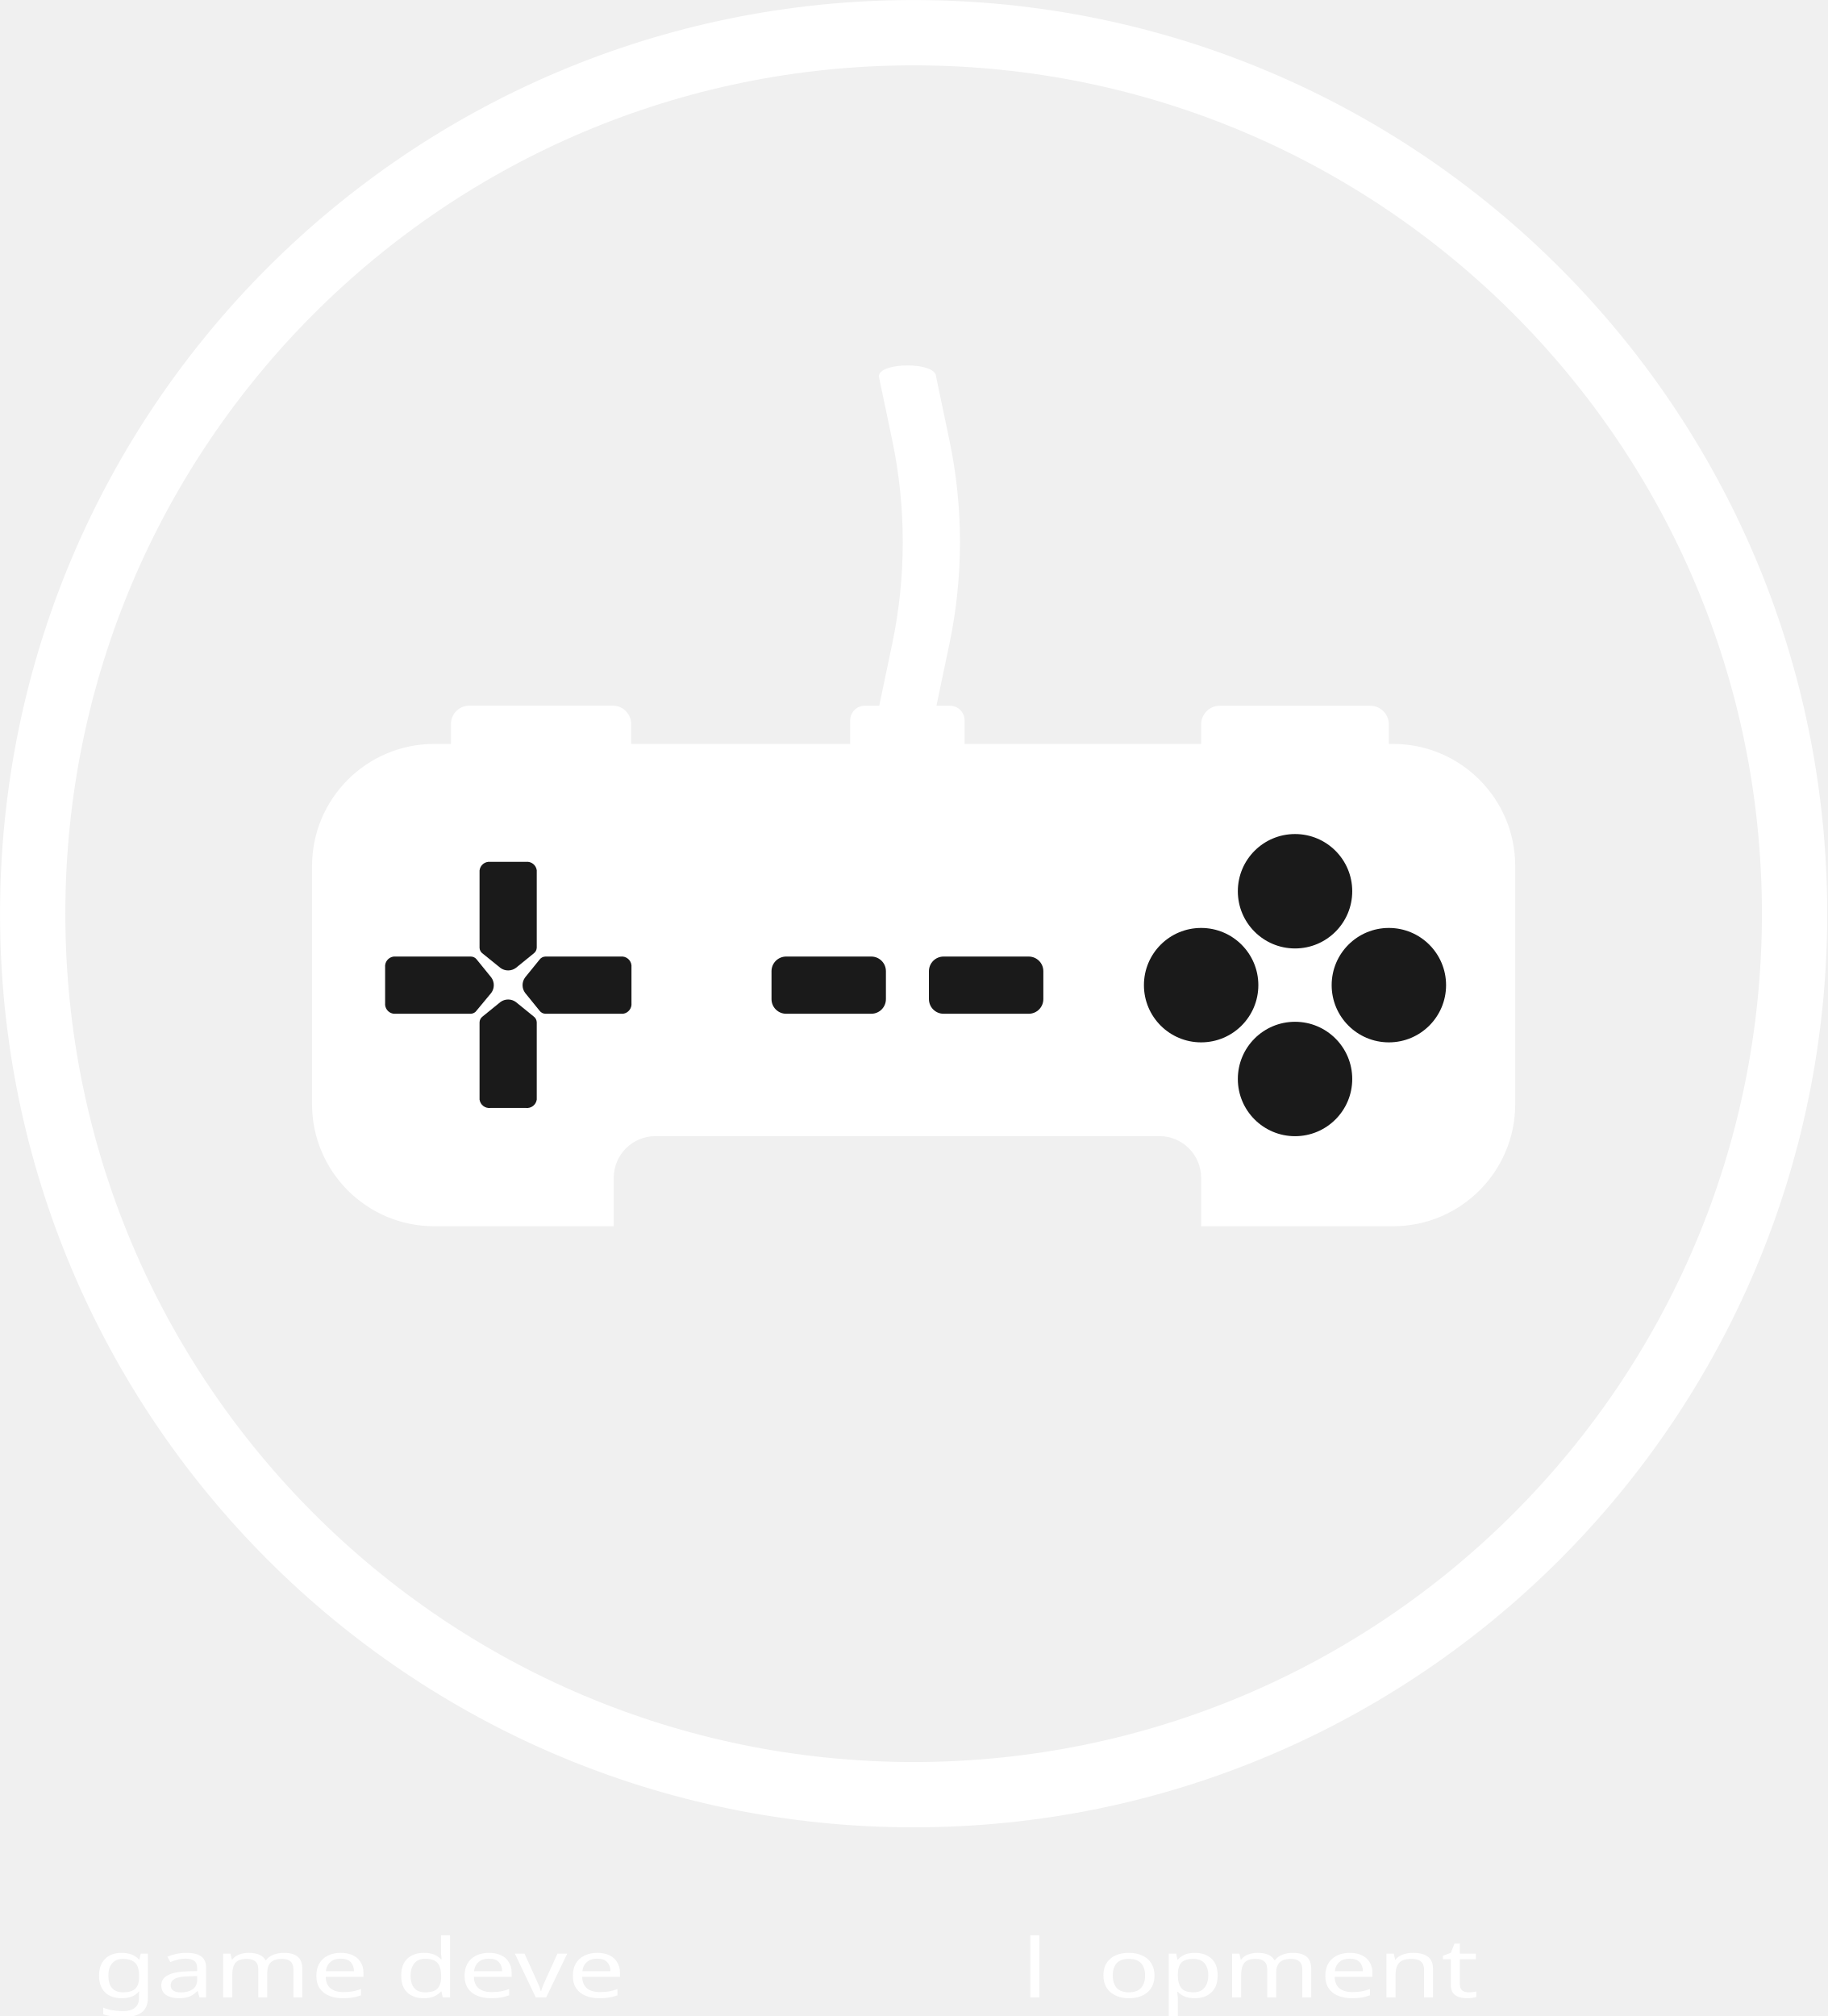
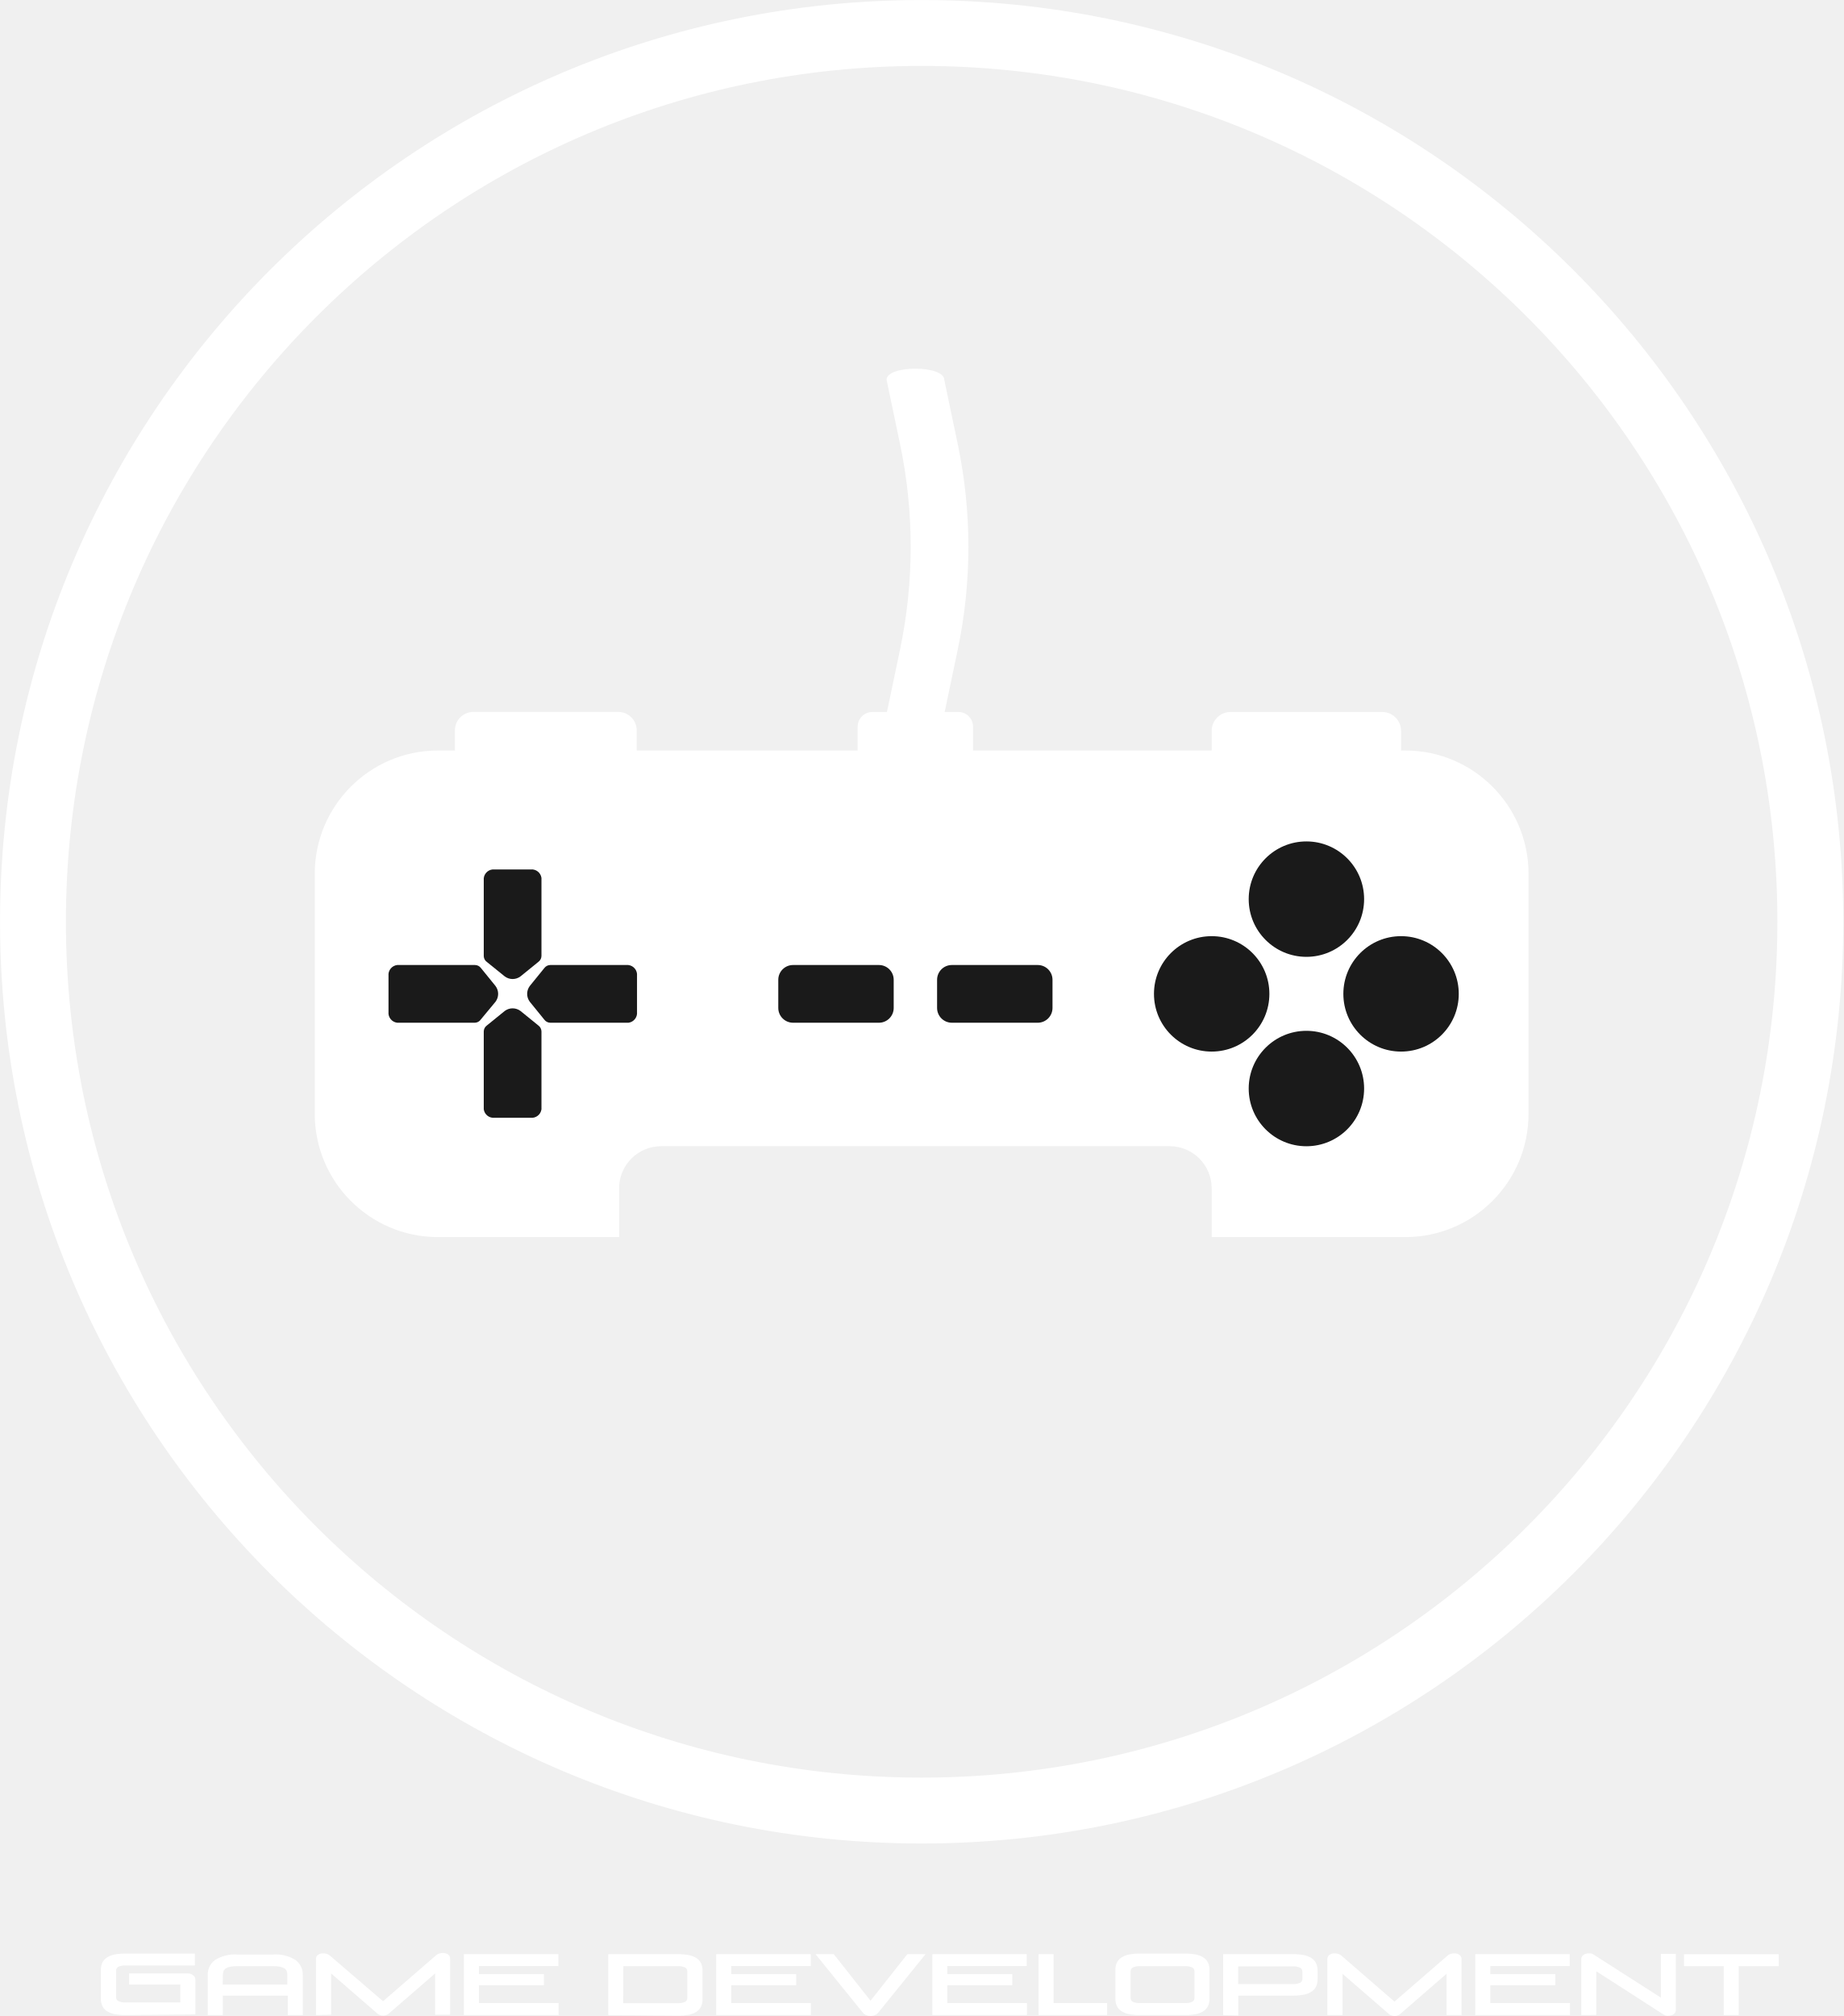
- <svg xmlns="http://www.w3.org/2000/svg" viewBox="0 0 245.96 271.35">
+ <svg xmlns="http://www.w3.org/2000/svg" viewBox="0 0 245.96 268.97">
  <defs>
-     <style>.cls-1{font-size:11px;font-family:VenusRising-Regular, Venus Rising;}.cls-1,.cls-4{fill:#fff;}.cls-2{letter-spacing:-0.01em;}.cls-3{fill:none;stroke:#fff;stroke-miterlimit:10;stroke-width:8.79px;}.cls-5{fill:#1a1a1a;}</style>
+     <style>.cls-1{fill:#fff;}.cls-2{fill:none;stroke:#fff;stroke-miterlimit:10;stroke-width:8.79px;}.cls-3{fill:#1a1a1a;}</style>
  </defs>
  <g id="Layer_2" data-name="Layer 2">
    <g id="Layer_1-2" data-name="Layer 1">
-       <text class="cls-1" transform="translate(12.56 268.85) scale(1.26 1)">game deve<tspan class="cls-2" x="99.16" y="0">l</tspan>
-         <tspan x="107.3" y="0">opment</tspan>
-       </text>
-       <circle class="cls-3" cx="122.98" cy="122.98" r="118.58" />
-       <path class="cls-4" d="M187.57,100.13H58.39A16.45,16.45,0,0,0,42,116.53v32.12a16.45,16.45,0,0,0,16.4,16.4H82.61v-6.53a5.62,5.62,0,0,1,5.6-5.6h67.87a5.62,5.62,0,0,1,5.6,5.6v6.53h25.88a16.45,16.45,0,0,0,16.4-16.4V116.53A16.45,16.45,0,0,0,187.57,100.13Z" />
-       <rect class="cls-5" x="166.62" y="137.53" width="15.4" height="15.4" rx="7.7" ry="7.7" />
-       <rect class="cls-5" x="166.62" y="112.26" width="15.4" height="15.4" rx="7.7" ry="7.7" />
-       <rect class="cls-5" x="153.98" y="124.9" width="15.4" height="15.4" rx="7.7" ry="7.7" />
-       <rect class="cls-5" x="103.85" y="128.75" width="15.4" height="7.7" rx="1.97" ry="1.97" />
-       <rect class="cls-4" x="118.3" y="91.14" width="7.7" height="15.4" rx="1.97" ry="1.97" transform="translate(220.98 -23.31) rotate(90)" />
-       <path class="cls-4" d="M126,50.68l1.79,8.54a66.79,66.79,0,0,1,0,27.48L126,95.23a3.62,3.62,0,0,1-3.61,3.61h-.48a3.62,3.62,0,0,1-3.61-3.61l1.79-8.54a66.79,66.79,0,0,0,0-27.48l-1.79-8.54C118.3,48.69,126,48.69,126,50.68Z" />
-       <rect class="cls-4" x="68.98" y="86.71" width="7.7" height="24.26" rx="2.47" ry="2.47" transform="translate(171.67 26) rotate(90)" />
-       <rect class="cls-4" x="170.47" y="86.2" width="7.7" height="25.27" rx="2.52" ry="2.52" transform="translate(273.15 -75.48) rotate(90)" />
-       <rect class="cls-5" x="125.04" y="128.75" width="15.4" height="7.7" rx="1.97" ry="1.97" />
-       <path class="cls-5" d="M64.55,127.58V117.17A1.32,1.32,0,0,1,66,116H70.8a1.32,1.32,0,0,1,1.45,1.13v10.41a1,1,0,0,1-.41.79l-2.39,1.94a1.75,1.75,0,0,1-2.1,0L65,128.37A1,1,0,0,1,64.55,127.58Z" />
-       <rect class="cls-5" x="179.25" y="124.9" width="15.4" height="15.4" rx="7.7" ry="7.7" />
-       <path class="cls-5" d="M72.25,137.61V148a1.32,1.32,0,0,1-1.45,1.13H66A1.32,1.32,0,0,1,64.55,148V137.61a1,1,0,0,1,.41-.79l2.39-1.94a1.75,1.75,0,0,1,2.1,0l2.39,1.94A1,1,0,0,1,72.25,137.61Z" />
-       <path class="cls-5" d="M73.42,128.75H83.83A1.32,1.32,0,0,1,85,130.2V135a1.32,1.32,0,0,1-1.13,1.45H73.42a1,1,0,0,1-.79-.41l-1.94-2.39a1.75,1.75,0,0,1,0-2.1l1.94-2.39A1,1,0,0,1,73.42,128.75Z" />
-       <path class="cls-5" d="M63.39,136.45H53A1.32,1.32,0,0,1,51.84,135V130.2A1.32,1.32,0,0,1,53,128.75H63.39a1,1,0,0,1,.79.41l1.94,2.39a1.75,1.75,0,0,1,0,2.1L64.17,136A1,1,0,0,1,63.39,136.45Z" />
+       <path class="cls-1" d="M16.81,268.85a7.53,7.53,0,0,1-1.59-.14,2.87,2.87,0,0,1-1-.42,1.65,1.65,0,0,1-.58-.69,2.34,2.34,0,0,1-.18-1v-3.71a2.34,2.34,0,0,1,.18-1,1.64,1.64,0,0,1,.58-.69,2.87,2.87,0,0,1,1-.42,7.53,7.53,0,0,1,1.59-.14H26v1.59H16.8a2.16,2.16,0,0,0-1,.17.55.55,0,0,0-.31.51v3.57a.55.55,0,0,0,.31.51,2.16,2.16,0,0,0,1,.17h7.26v-2.39H17.23v-1.48h7.83a1.12,1.12,0,0,1,.71.24.7.7,0,0,1,.3.57v4.66Z" />
+       <path class="cls-1" d="M27.72,268.85v-5.37a2.38,2.38,0,0,1,1-2,5,5,0,0,1,3-.71H36.4a5,5,0,0,1,3,.71,2.38,2.38,0,0,1,1,2v5.37h-2v-2.6H29.73v2.6Zm2-4.08h8.62v-1.29a1.33,1.33,0,0,0-.09-.51.81.81,0,0,0-.32-.36,1.69,1.69,0,0,0-.6-.22,5.24,5.24,0,0,0-.94-.07h-4.7a5.23,5.23,0,0,0-.94.07,1.69,1.69,0,0,0-.6.22.81.81,0,0,0-.32.36,1.31,1.31,0,0,0-.09.51Z" />
+       <path class="cls-1" d="M42.16,268.85v-7.47a.65.65,0,0,1,.29-.58,1.18,1.18,0,0,1,.67-.19,1.75,1.75,0,0,1,.47.07,1.14,1.14,0,0,1,.43.23L51.11,267l7.09-6.14a1.14,1.14,0,0,1,.42-.23,1.72,1.72,0,0,1,.48-.07,1.18,1.18,0,0,1,.67.19.65.65,0,0,1,.29.58v7.47h-2v-5.51l-6.22,5.39a1.2,1.2,0,0,1-1.44,0l-6.22-5.39v5.51Z" />
+       <path class="cls-1" d="M61.9,268.85v-8.13H74.51v1.59H63.91v1.07h8.67v1.48H63.91v2.39H74.54v1.59Z" />
+       <path class="cls-1" d="M81.16,268.85v-8.13H90.4a7.56,7.56,0,0,1,1.58.14,2.88,2.88,0,0,1,1,.42,1.65,1.65,0,0,1,.58.69,2.34,2.34,0,0,1,.18,1v3.71a2.34,2.34,0,0,1-.18,1,1.66,1.66,0,0,1-.58.69,2.88,2.88,0,0,1-1,.42,7.56,7.56,0,0,1-1.58.14Zm2-1.59h7.24a2.16,2.16,0,0,0,1-.17.55.55,0,0,0,.31-.51V263a.55.55,0,0,0-.31-.51,2.16,2.16,0,0,0-1-.17H83.17Z" />
+       <path class="cls-1" d="M95.56,268.85v-8.13h12.62v1.59H97.57v1.07h8.67v1.48H97.57v2.39H108.2v1.59Z" />
+       <path class="cls-1" d="M117.2,268.51a1.13,1.13,0,0,1-.48.35,1.49,1.49,0,0,1-1.12,0,1.13,1.13,0,0,1-.48-.35l-6.3-7.79h2.43l4.91,6.21,4.91-6.21h2.43Z" />
+       <path class="cls-1" d="M124.41,268.85v-8.13H137v1.59h-10.6v1.07h8.67v1.48h-8.67v2.39h10.63v1.59Z" />
+       <path class="cls-1" d="M138.58,268.85v-8.13h2v6.53h7.15v1.59Z" />
+       <path class="cls-1" d="M152.18,268.85a7.53,7.53,0,0,1-1.59-.14,2.88,2.88,0,0,1-1-.42,1.65,1.65,0,0,1-.58-.69,2.35,2.35,0,0,1-.18-1v-3.71a2.35,2.35,0,0,1,.18-1,1.65,1.65,0,0,1,.58-.69,2.88,2.88,0,0,1,1-.42,7.53,7.53,0,0,1,1.59-.14h5.87a7.55,7.55,0,0,1,1.58.14,2.88,2.88,0,0,1,1,.42,1.65,1.65,0,0,1,.58.69,2.35,2.35,0,0,1,.18,1v3.71a2.35,2.35,0,0,1-.18,1,1.66,1.66,0,0,1-.58.69,2.88,2.88,0,0,1-1,.42,7.55,7.55,0,0,1-1.58.14Zm-1.32-2.28a.55.55,0,0,0,.31.51,2.16,2.16,0,0,0,1,.17h5.9a2.16,2.16,0,0,0,1-.17.55.55,0,0,0,.31-.51V263a.55.55,0,0,0-.31-.51,2.16,2.16,0,0,0-1-.17h-5.9a2.16,2.16,0,0,0-1,.17.55.55,0,0,0-.31.51Z" />
+       <path class="cls-1" d="M163.21,268.85v-8.13h9.26a7.55,7.55,0,0,1,1.58.14,2.88,2.88,0,0,1,1,.42,1.66,1.66,0,0,1,.58.69,2.35,2.35,0,0,1,.18,1V264a2.36,2.36,0,0,1-.18,1,1.66,1.66,0,0,1-.58.69,2.86,2.86,0,0,1-1,.42,7.48,7.48,0,0,1-1.58.14h-7.24v2.65Zm2-4.14h7.26a2.16,2.16,0,0,0,1-.17.55.55,0,0,0,.31-.51v-1a.55.55,0,0,0-.31-.51,2.16,2.16,0,0,0-1-.17h-7.26Z" />
+       <path class="cls-1" d="M177.12,268.85v-7.47a.65.65,0,0,1,.29-.58,1.19,1.19,0,0,1,.67-.19,1.76,1.76,0,0,1,.47.07,1.14,1.14,0,0,1,.43.23l7.09,6.14,7.09-6.14a1.14,1.14,0,0,1,.42-.23,1.72,1.72,0,0,1,.48-.07,1.19,1.19,0,0,1,.67.19.65.65,0,0,1,.29.58v7.47h-2v-5.51l-6.22,5.39a1.19,1.19,0,0,1-1.44,0l-6.22-5.39v5.51Z" />
+       <path class="cls-1" d="M196.85,268.85v-8.13h12.61v1.59h-10.6v1.07h8.67v1.48h-8.67v2.39h10.63v1.59Z" />
+       <path class="cls-1" d="M211,268.85v-7.42a.71.71,0,0,1,.28-.6,1.06,1.06,0,0,1,.66-.21,1.46,1.46,0,0,1,.35,0,1.07,1.07,0,0,1,.33.14l9,5.76v-5.84h2v7.44a.71.71,0,0,1-.28.6,1.06,1.06,0,0,1-.66.21,1.46,1.46,0,0,1-.35,0,1.07,1.07,0,0,1-.33-.14L213,263v5.83Z" />
+       <path class="cls-1" d="M230,268.85v-6.53H224.7v-1.59h12.64v1.59H232v6.53Z" />
+       <circle class="cls-2" cx="122.98" cy="122.98" r="118.58" />
+       <path class="cls-1" d="M187.57,100.13H58.39A16.45,16.45,0,0,0,42,116.53v32.12a16.45,16.45,0,0,0,16.4,16.4H82.61v-6.53a5.62,5.62,0,0,1,5.6-5.6h67.87a5.62,5.62,0,0,1,5.6,5.6v6.53h25.88a16.45,16.45,0,0,0,16.4-16.4V116.53A16.45,16.45,0,0,0,187.57,100.13Z" />
+       <rect class="cls-3" x="166.62" y="137.53" width="15.4" height="15.4" rx="7.7" ry="7.7" />
+       <rect class="cls-3" x="166.62" y="112.26" width="15.4" height="15.4" rx="7.7" ry="7.7" />
+       <rect class="cls-3" x="153.98" y="124.9" width="15.4" height="15.4" rx="7.7" ry="7.7" />
+       <rect class="cls-3" x="103.85" y="128.75" width="15.4" height="7.7" rx="1.97" ry="1.97" />
+       <rect class="cls-1" x="118.3" y="91.14" width="7.7" height="15.4" rx="1.97" ry="1.97" transform="translate(220.98 -23.31) rotate(90)" />
+       <path class="cls-1" d="M126,50.68l1.79,8.54a66.79,66.79,0,0,1,0,27.48L126,95.23a3.62,3.62,0,0,1-3.61,3.61h-.48a3.62,3.62,0,0,1-3.61-3.61l1.79-8.54a66.79,66.79,0,0,0,0-27.48l-1.79-8.54C118.3,48.69,126,48.69,126,50.68Z" />
+       <rect class="cls-1" x="68.98" y="86.71" width="7.7" height="24.26" rx="2.47" ry="2.47" transform="translate(171.67 26) rotate(90)" />
+       <rect class="cls-1" x="170.47" y="86.2" width="7.7" height="25.27" rx="2.52" ry="2.52" transform="translate(273.15 -75.48) rotate(90)" />
+       <rect class="cls-3" x="125.04" y="128.75" width="15.4" height="7.7" rx="1.97" ry="1.97" />
+       <path class="cls-3" d="M64.55,127.58V117.17A1.32,1.32,0,0,1,66,116H70.8a1.32,1.32,0,0,1,1.45,1.13v10.41a1,1,0,0,1-.41.79l-2.39,1.94a1.75,1.75,0,0,1-2.1,0L65,128.37A1,1,0,0,1,64.55,127.58Z" />
+       <rect class="cls-3" x="179.25" y="124.9" width="15.4" height="15.4" rx="7.7" ry="7.7" />
+       <path class="cls-3" d="M72.25,137.61V148a1.32,1.32,0,0,1-1.45,1.13H66A1.32,1.32,0,0,1,64.55,148V137.61a1,1,0,0,1,.41-.79l2.39-1.94a1.75,1.75,0,0,1,2.1,0l2.39,1.94A1,1,0,0,1,72.25,137.61Z" />
+       <path class="cls-3" d="M73.42,128.75H83.83A1.32,1.32,0,0,1,85,130.2V135a1.32,1.32,0,0,1-1.13,1.45H73.42a1,1,0,0,1-.79-.41l-1.94-2.39a1.75,1.75,0,0,1,0-2.1l1.94-2.39A1,1,0,0,1,73.42,128.75Z" />
+       <path class="cls-3" d="M63.39,136.45H53A1.32,1.32,0,0,1,51.84,135V130.2A1.32,1.32,0,0,1,53,128.75H63.39a1,1,0,0,1,.79.41l1.94,2.39a1.75,1.75,0,0,1,0,2.1L64.17,136A1,1,0,0,1,63.39,136.45Z" />
    </g>
  </g>
</svg>
